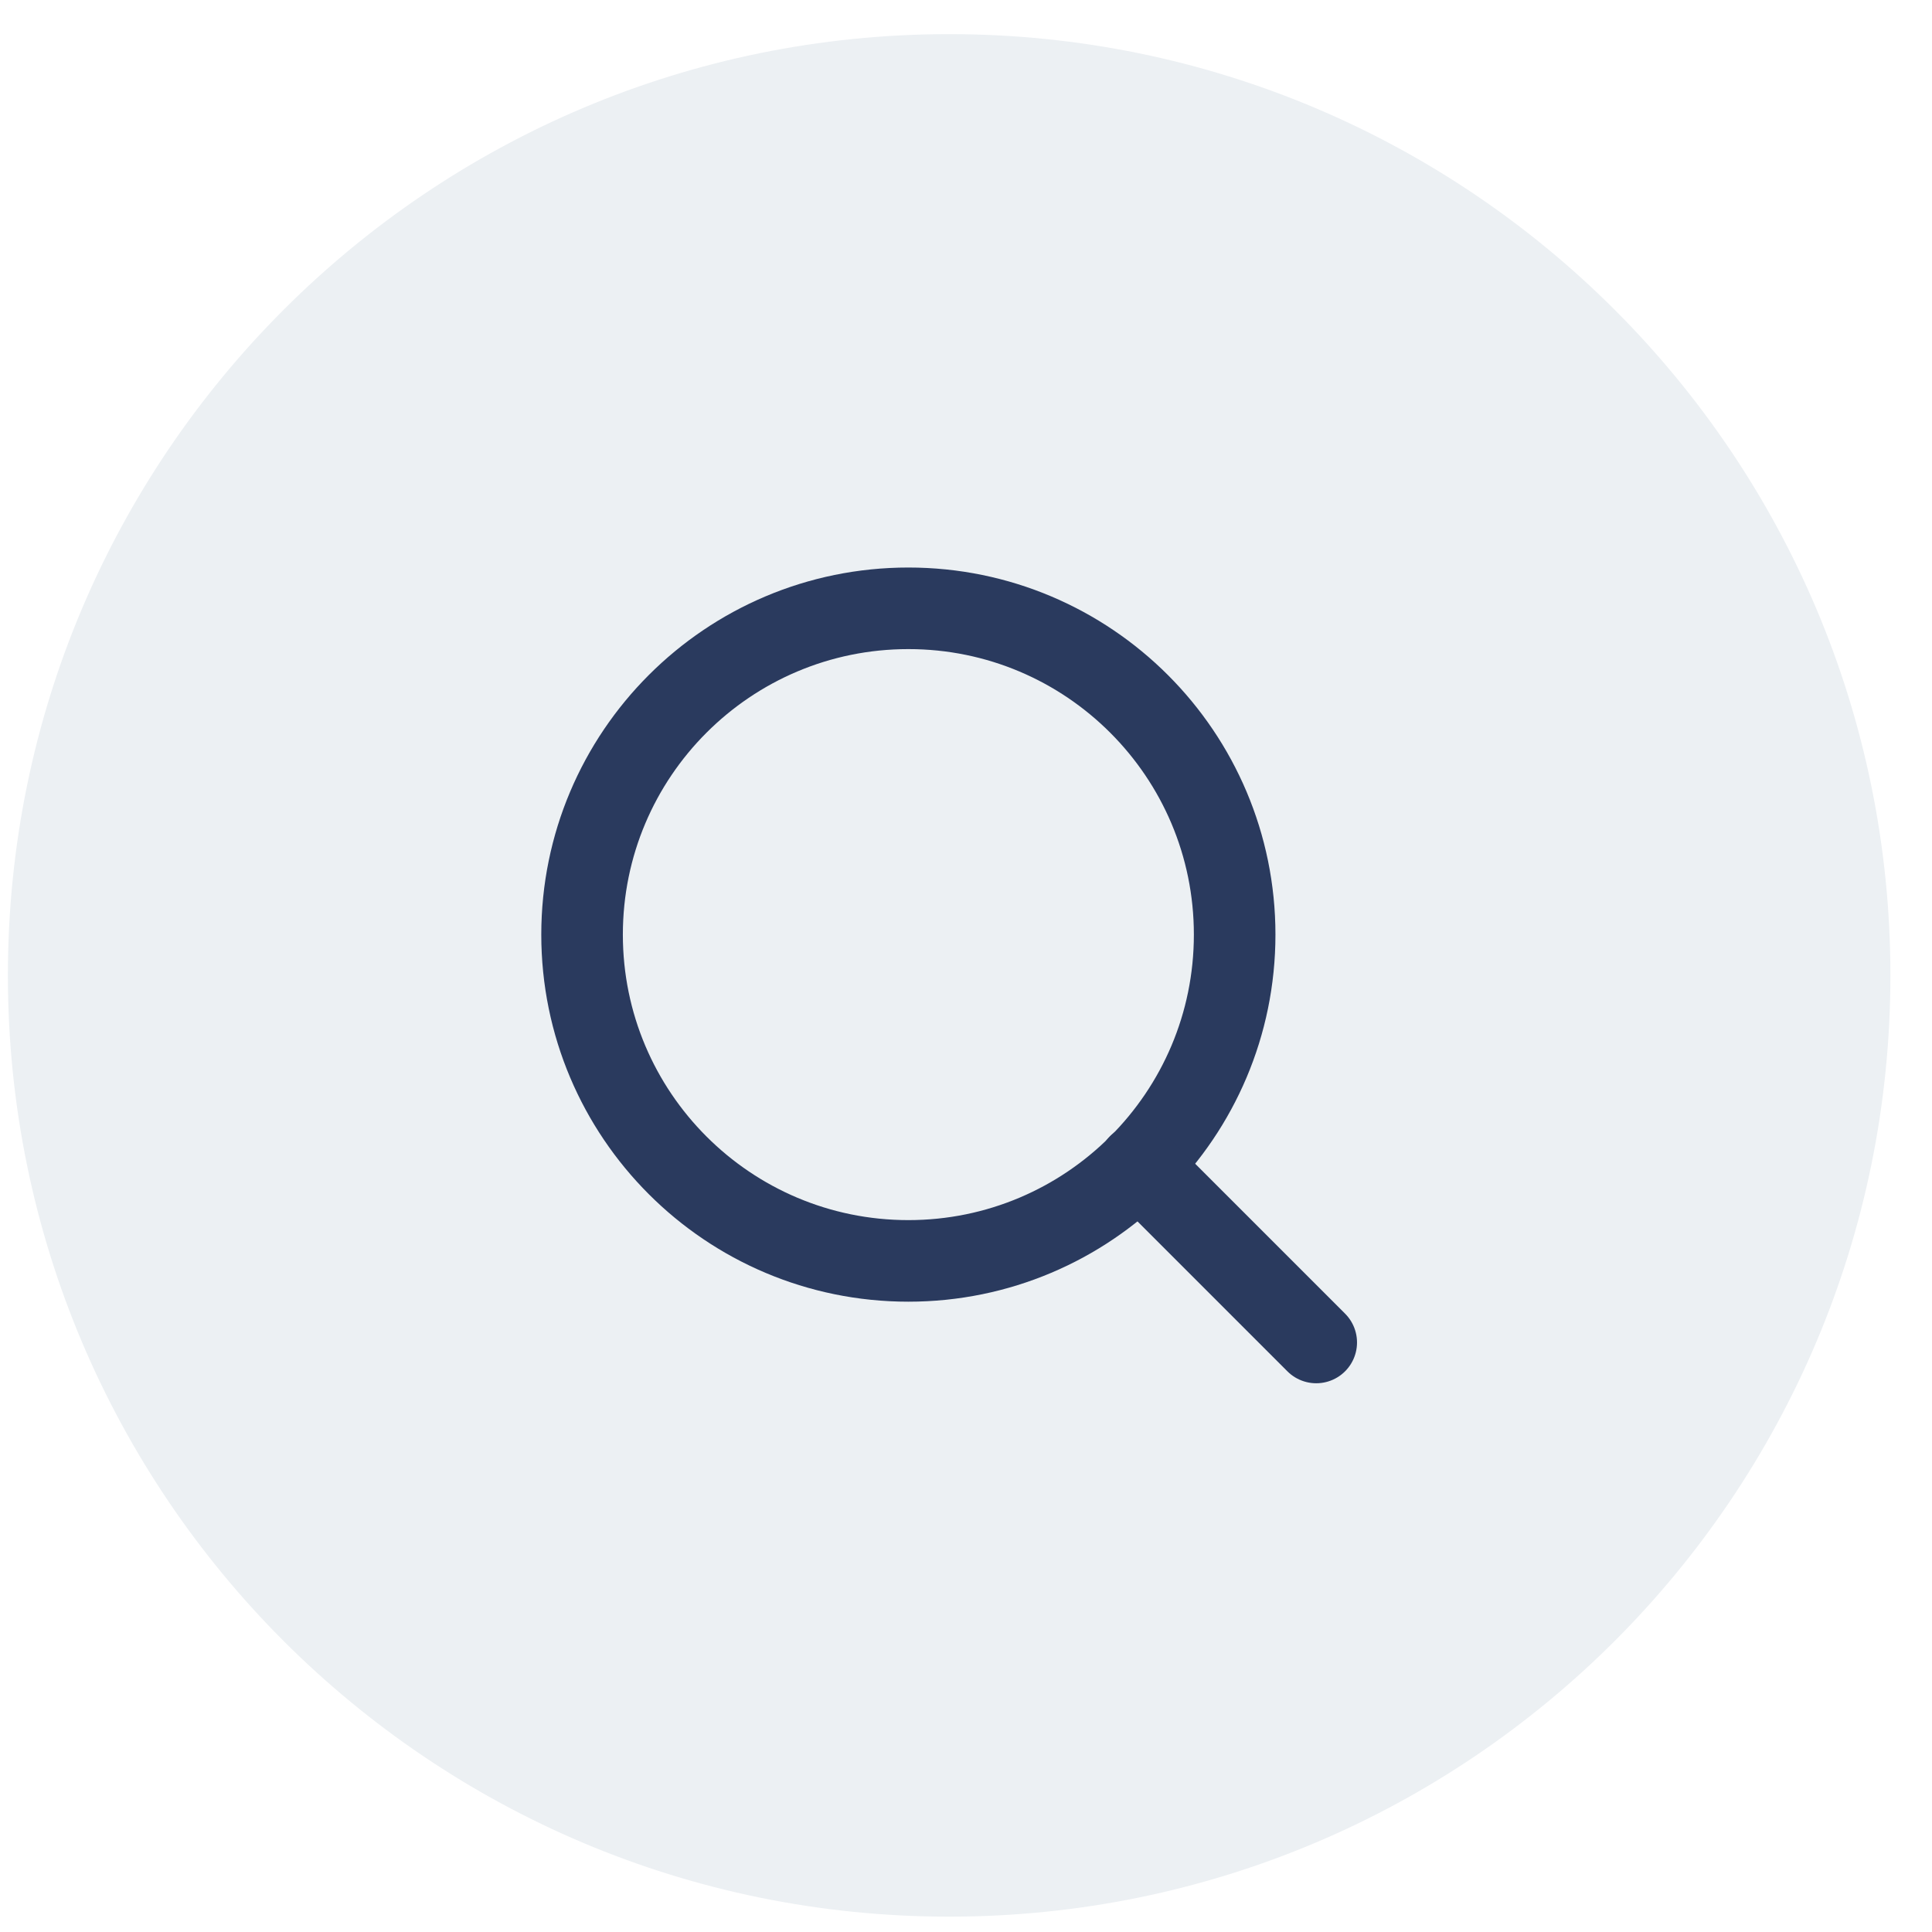
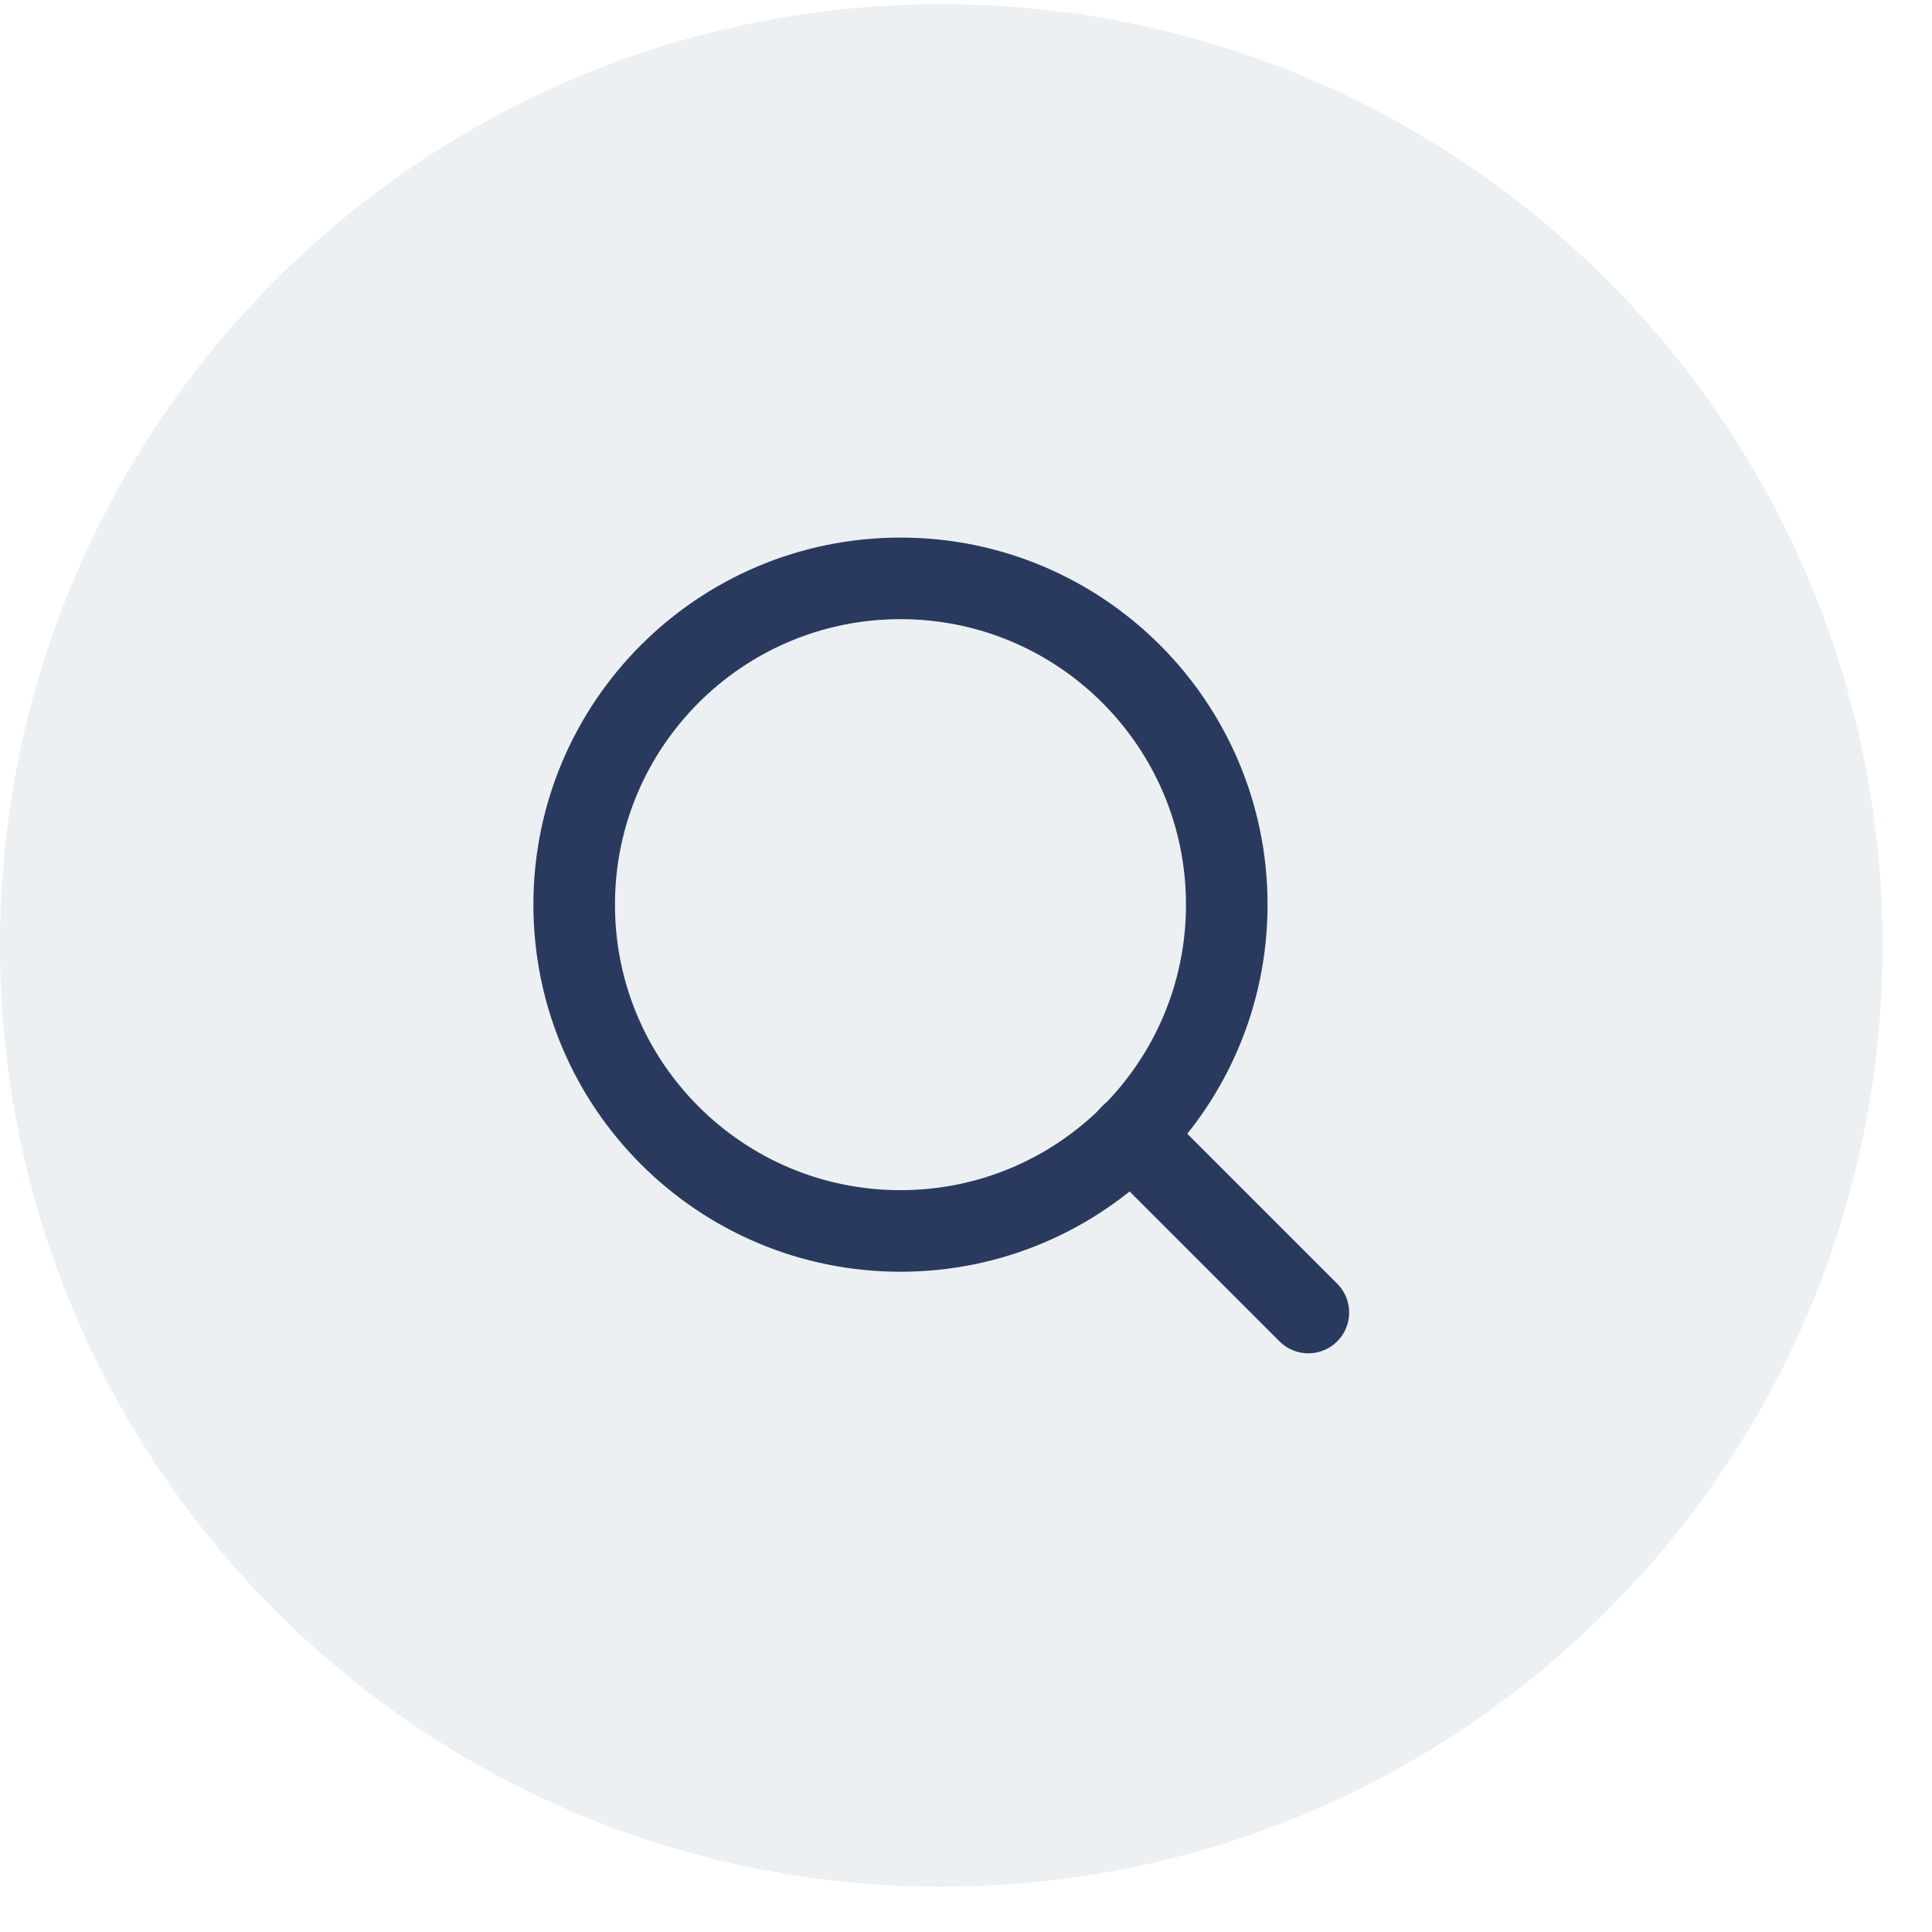
<svg xmlns="http://www.w3.org/2000/svg" width="36" height="36" viewBox="0 0 36 36" fill="none">
-   <circle cx="17.686" cy="18.175" r="17.539" fill="#ECF0F3" />
-   <path d="M16.926 23.495C20.283 23.495 23.006 20.773 23.006 17.415C23.006 14.057 20.283 11.335 16.926 11.335C13.568 11.335 10.846 14.057 10.846 17.415C10.846 20.773 13.568 23.495 16.926 23.495Z" stroke="#2A3A5E" stroke-width="1.52" stroke-linecap="round" stroke-linejoin="round" />
-   <path d="M24.526 25.015L21.22 21.709" stroke="#2A3A5E" stroke-width="1.52" stroke-linecap="round" stroke-linejoin="round" />
+   <circle cx="17.539" cy="17.617" r="17.539" fill="#ECF0F3" />
+   <path d="M16.779 22.937C20.137 22.937 22.859 20.215 22.859 16.857C22.859 13.499 20.137 10.777 16.779 10.777C13.421 10.777 10.699 13.499 10.699 16.857C10.699 20.215 13.421 22.937 16.779 22.937Z" stroke="#2A3A5E" stroke-width="1.52" stroke-linecap="round" stroke-linejoin="round" />
+   <path d="M24.379 24.457L21.073 21.151" stroke="#2A3A5E" stroke-width="1.52" stroke-linecap="round" stroke-linejoin="round" />
</svg>
